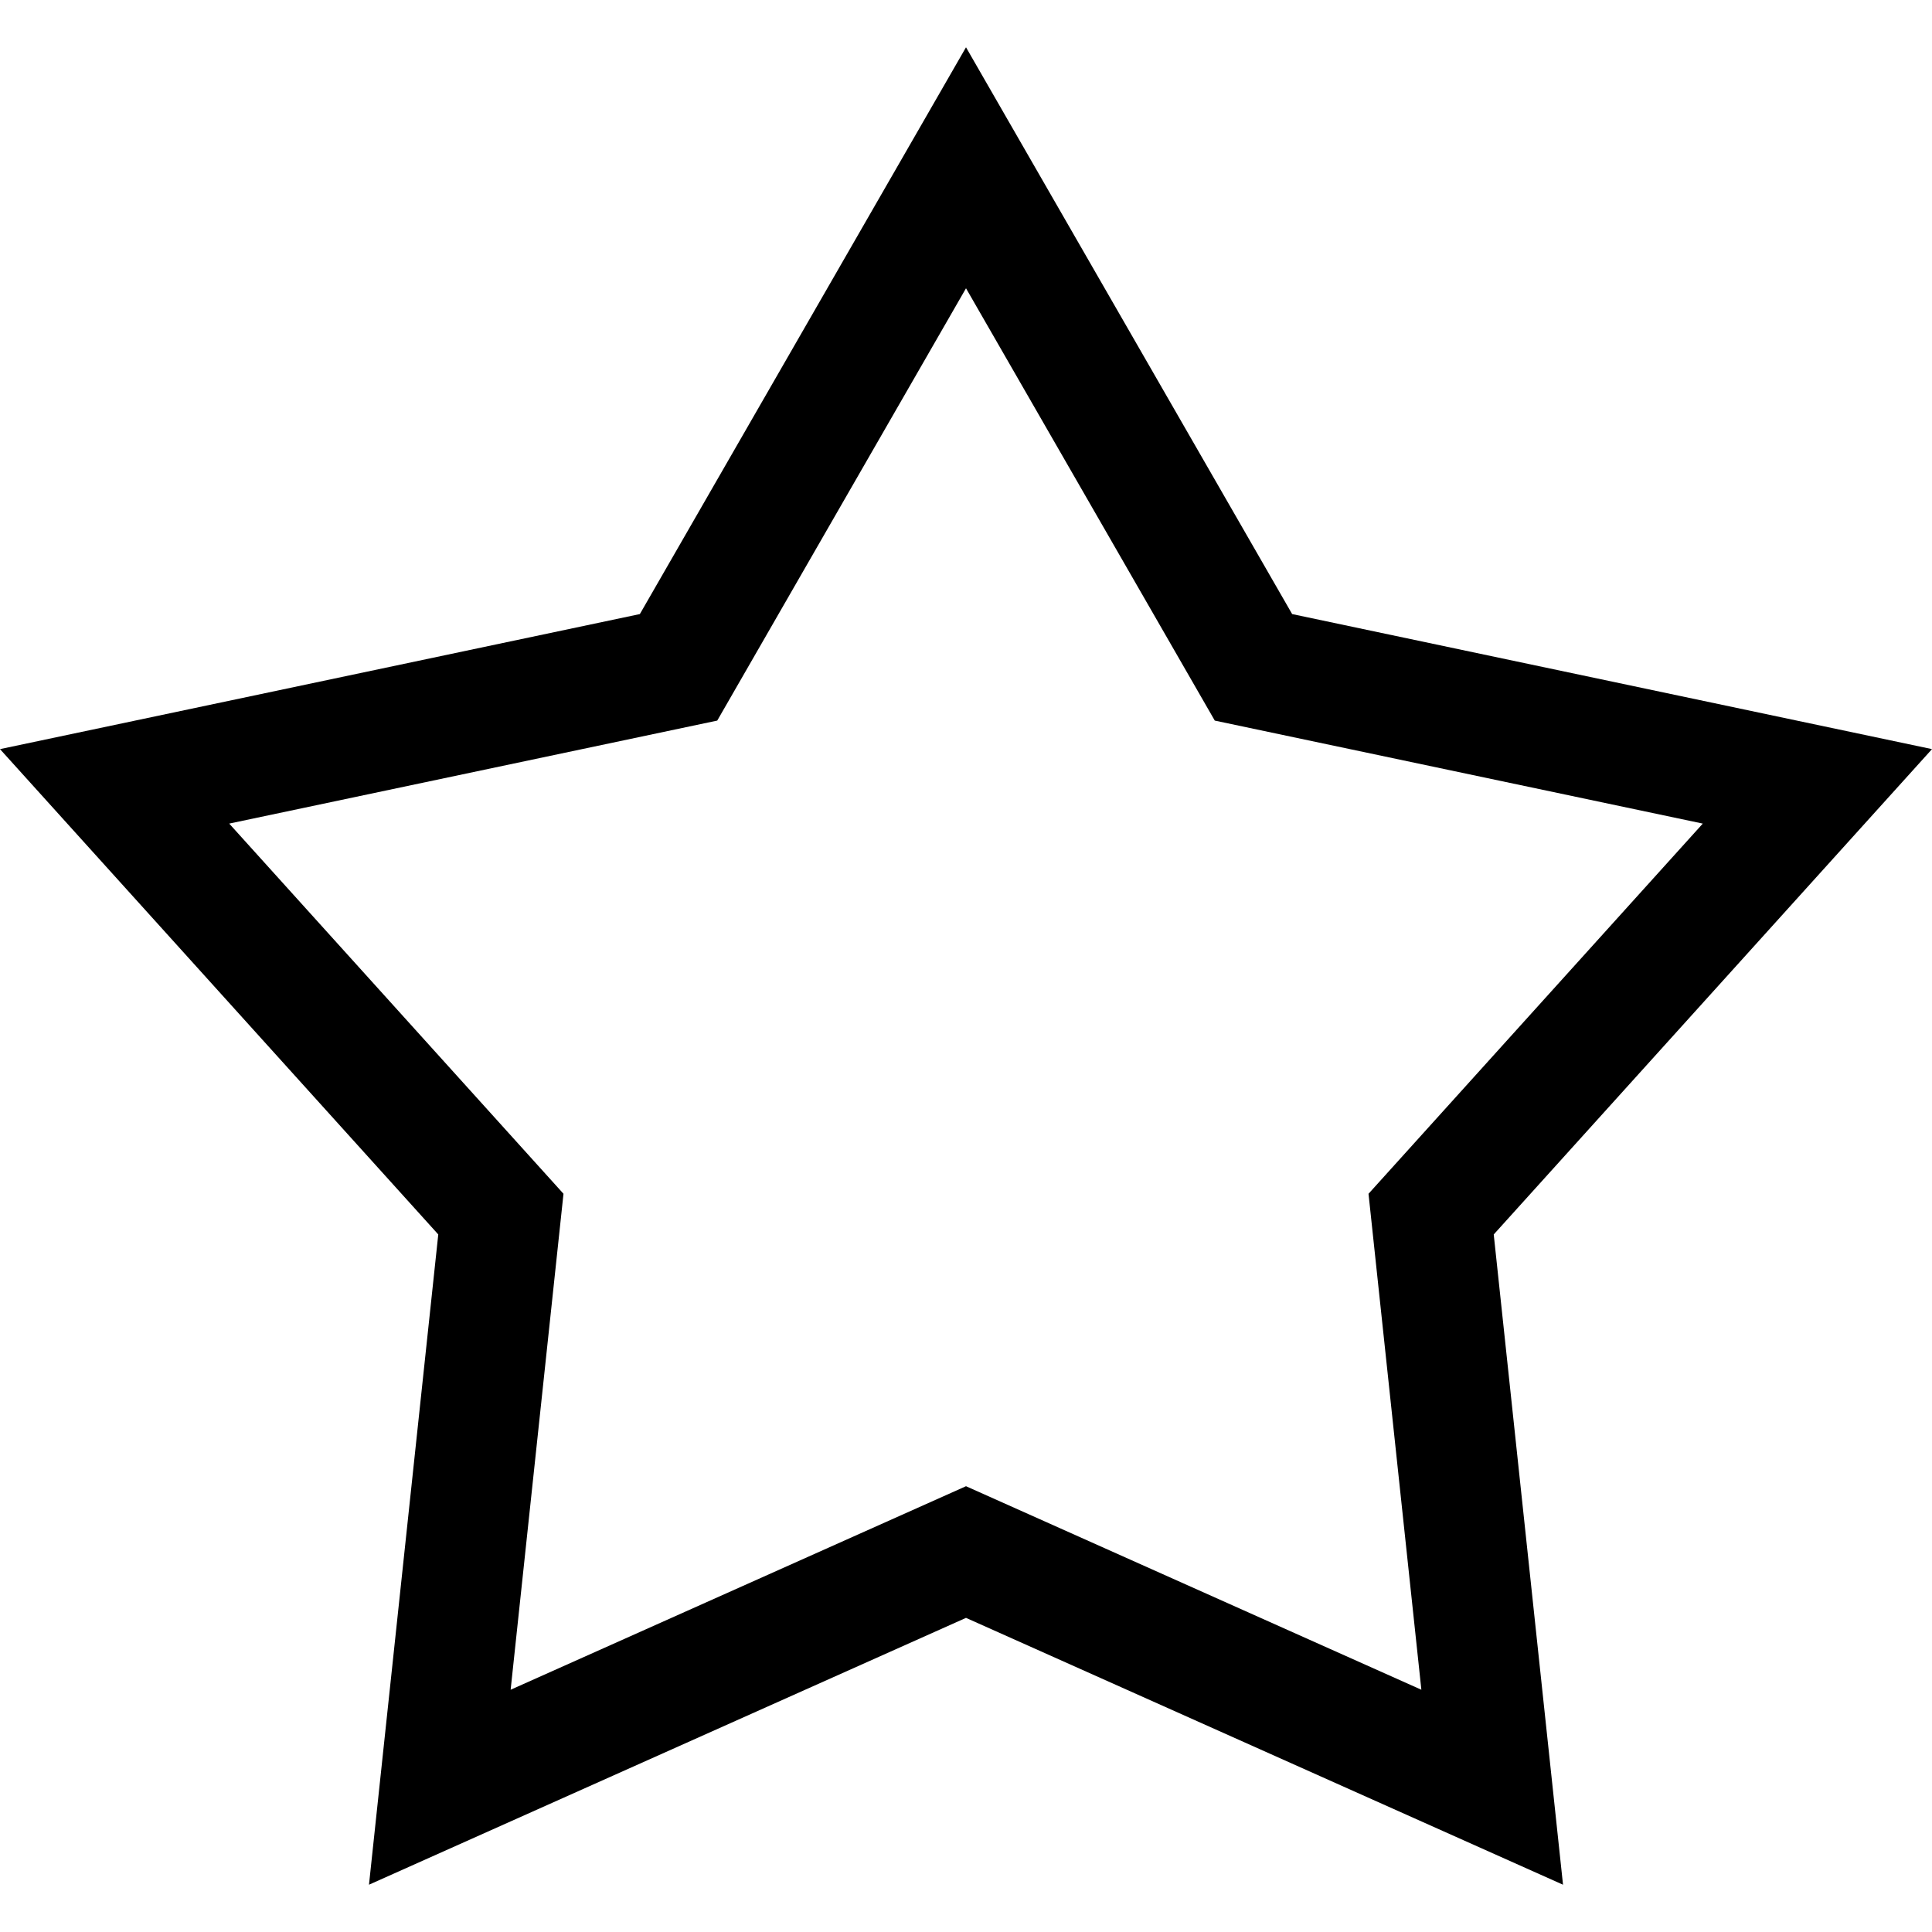
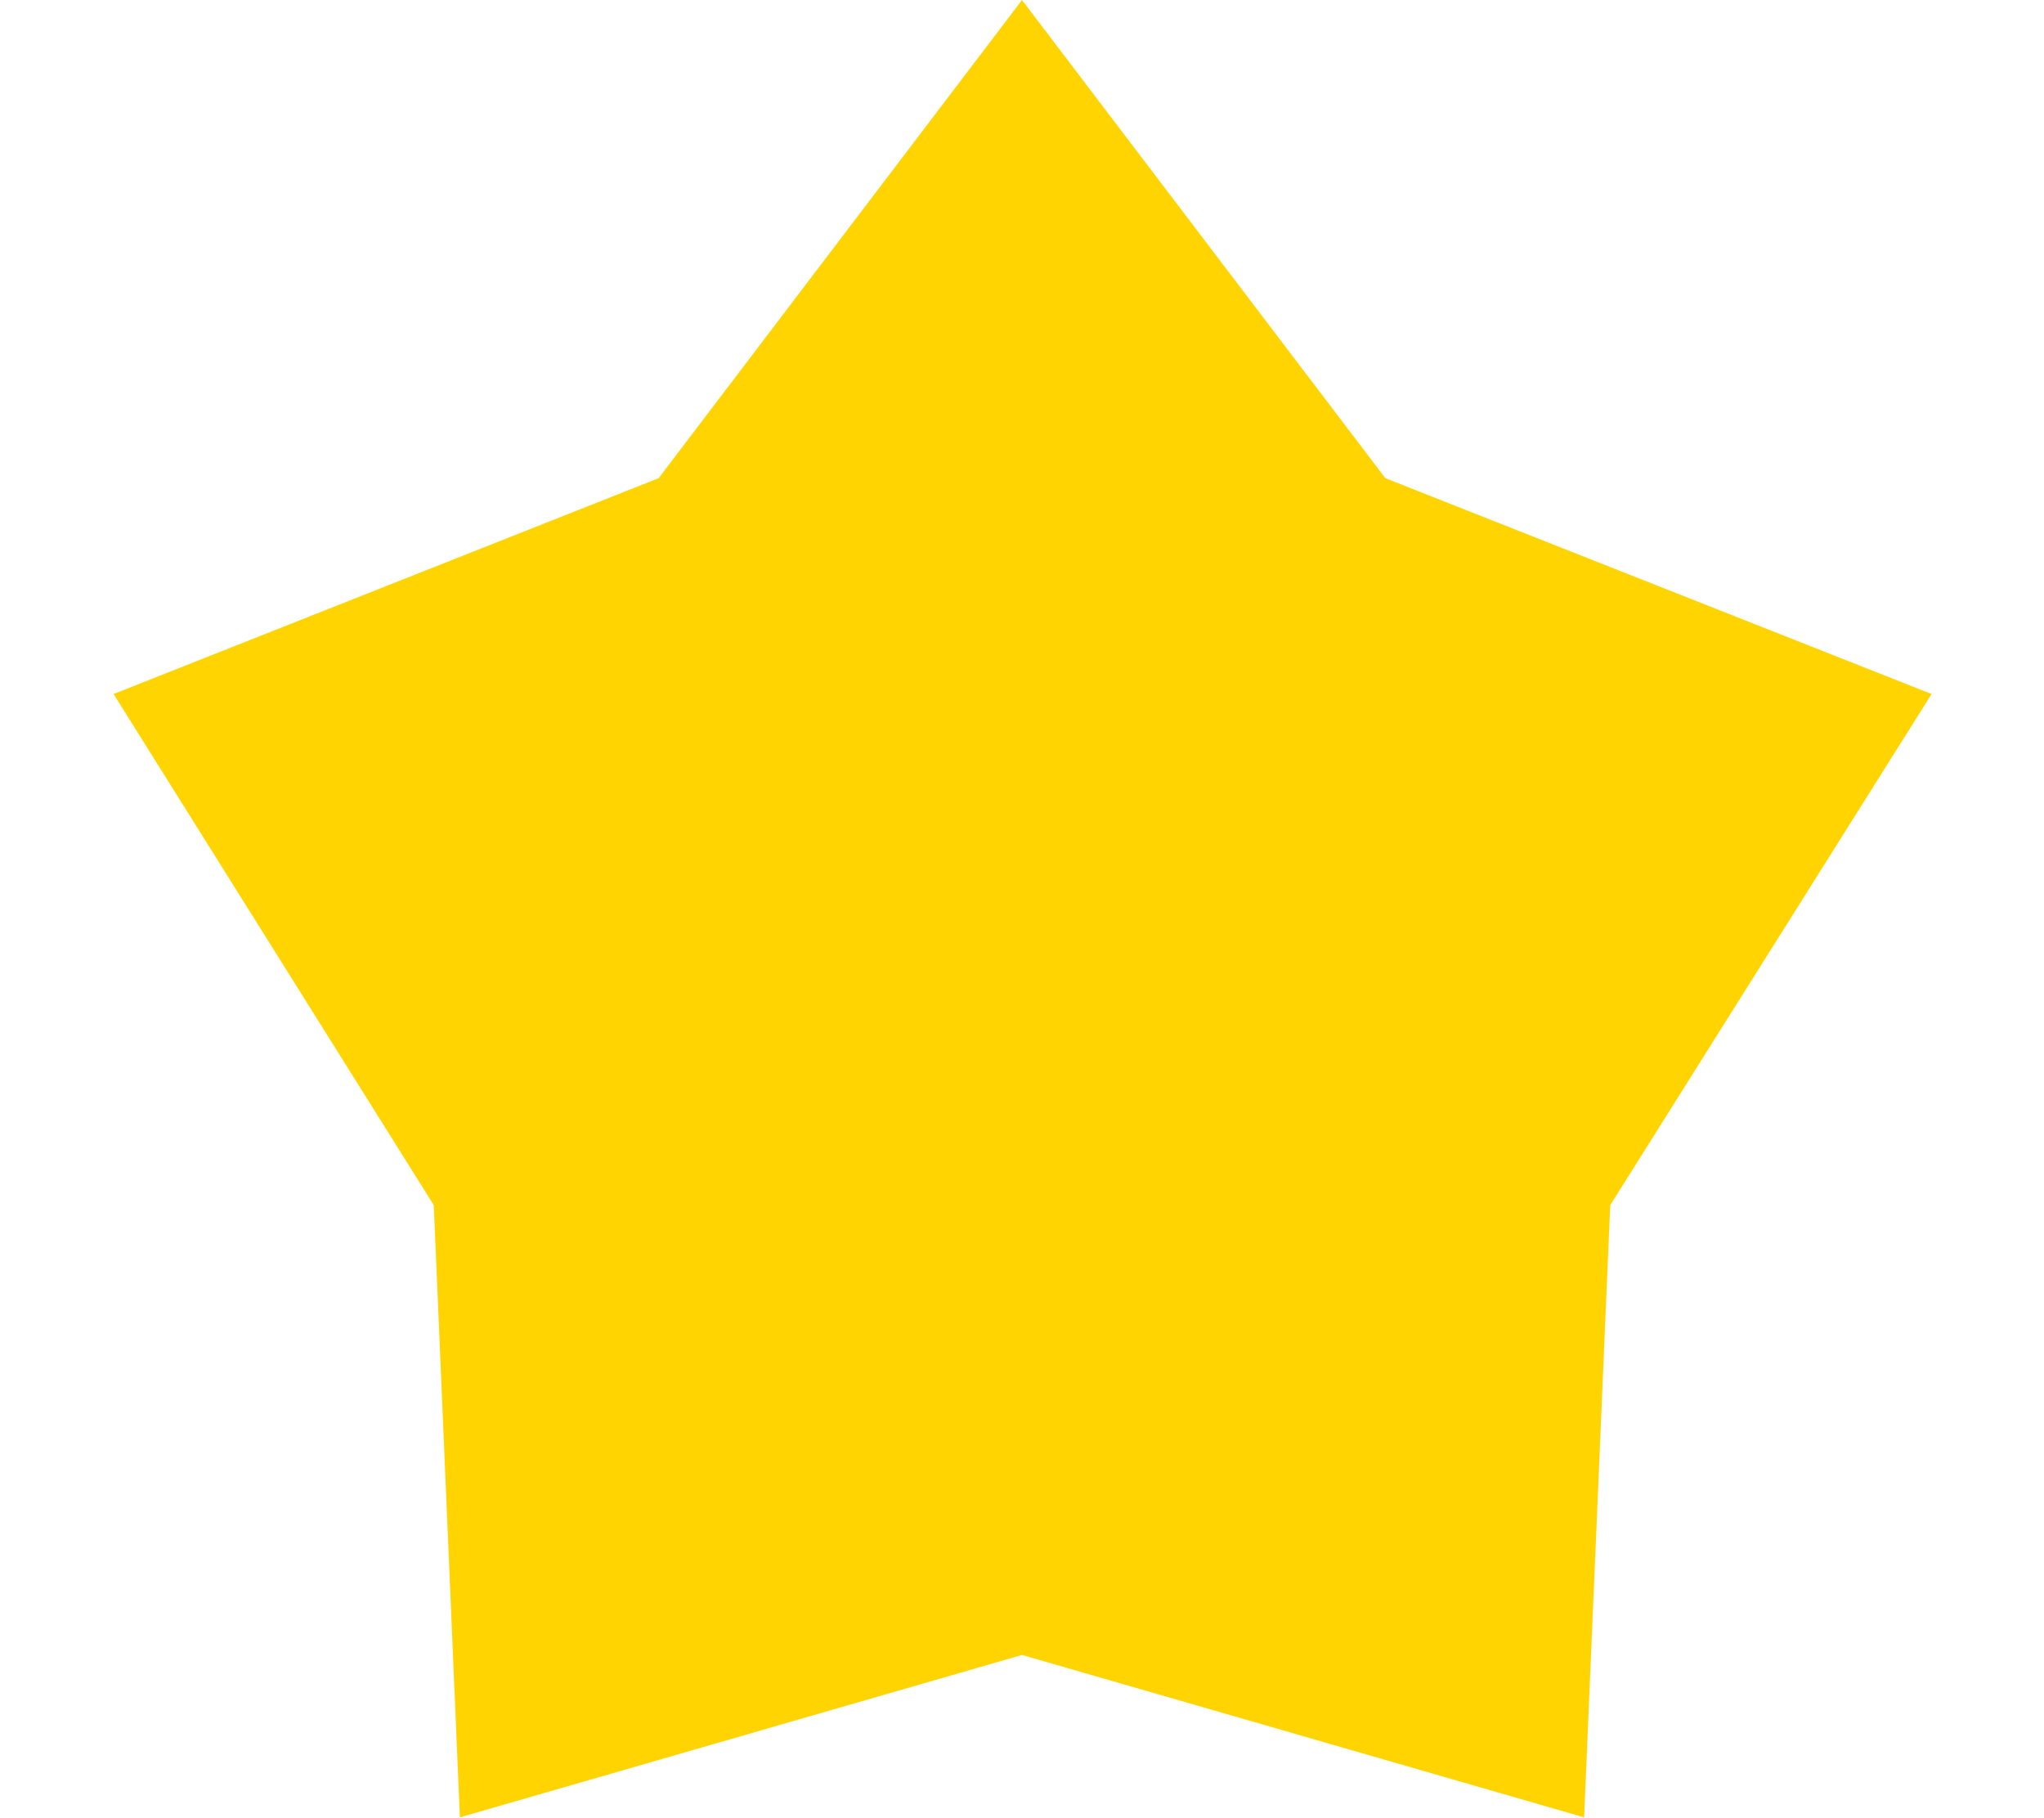
- <svg xmlns="http://www.w3.org/2000/svg" version="1.1" id="Layer_1" x="0px" y="0px" viewBox="0 0 482.207 482.207" style="enable-background:new 0 0 482.207 482.207;" xml:space="preserve">
-   <path d="M482.207,186.973l-159.699-33.705L241.104,11.803l-81.404,141.465L0,186.973l109.388,121.134L92.094,470.404l149.01-66.6  l149.01,66.6l-17.294-162.296L482.207,186.973z M241.104,370.943l-113.654,50.798l13.191-123.788l-83.433-92.393l121.807-25.707  l62.09-107.9l62.09,107.9L425,205.561l-83.433,92.393l13.191,123.788L241.104,370.943z" />
-   <g>
- </g>
-   <g>
- </g>
-   <g>
- </g>
-   <g>
- </g>
-   <g>
- </g>
-   <g>
- </g>
-   <g>
- </g>
-   <g>
- </g>
-   <g>
- </g>
-   <g>
- </g>
-   <g>
- </g>
-   <g>
- </g>
-   <g>
- </g>
-   <g>
- </g>
-   <g>
- </g>
+ <svg xmlns="http://www.w3.org/2000/svg" width="18" height="16" viewBox="0 0 18 16">
+   <path fill="#ffd400" d="M9 0l3.2 4.21 4.81 1.9-2.83 4.5-.23 5.39L9 14.57 4.05 16l-.23-5.39L1 6.11l4.8-1.9z" />
</svg>
